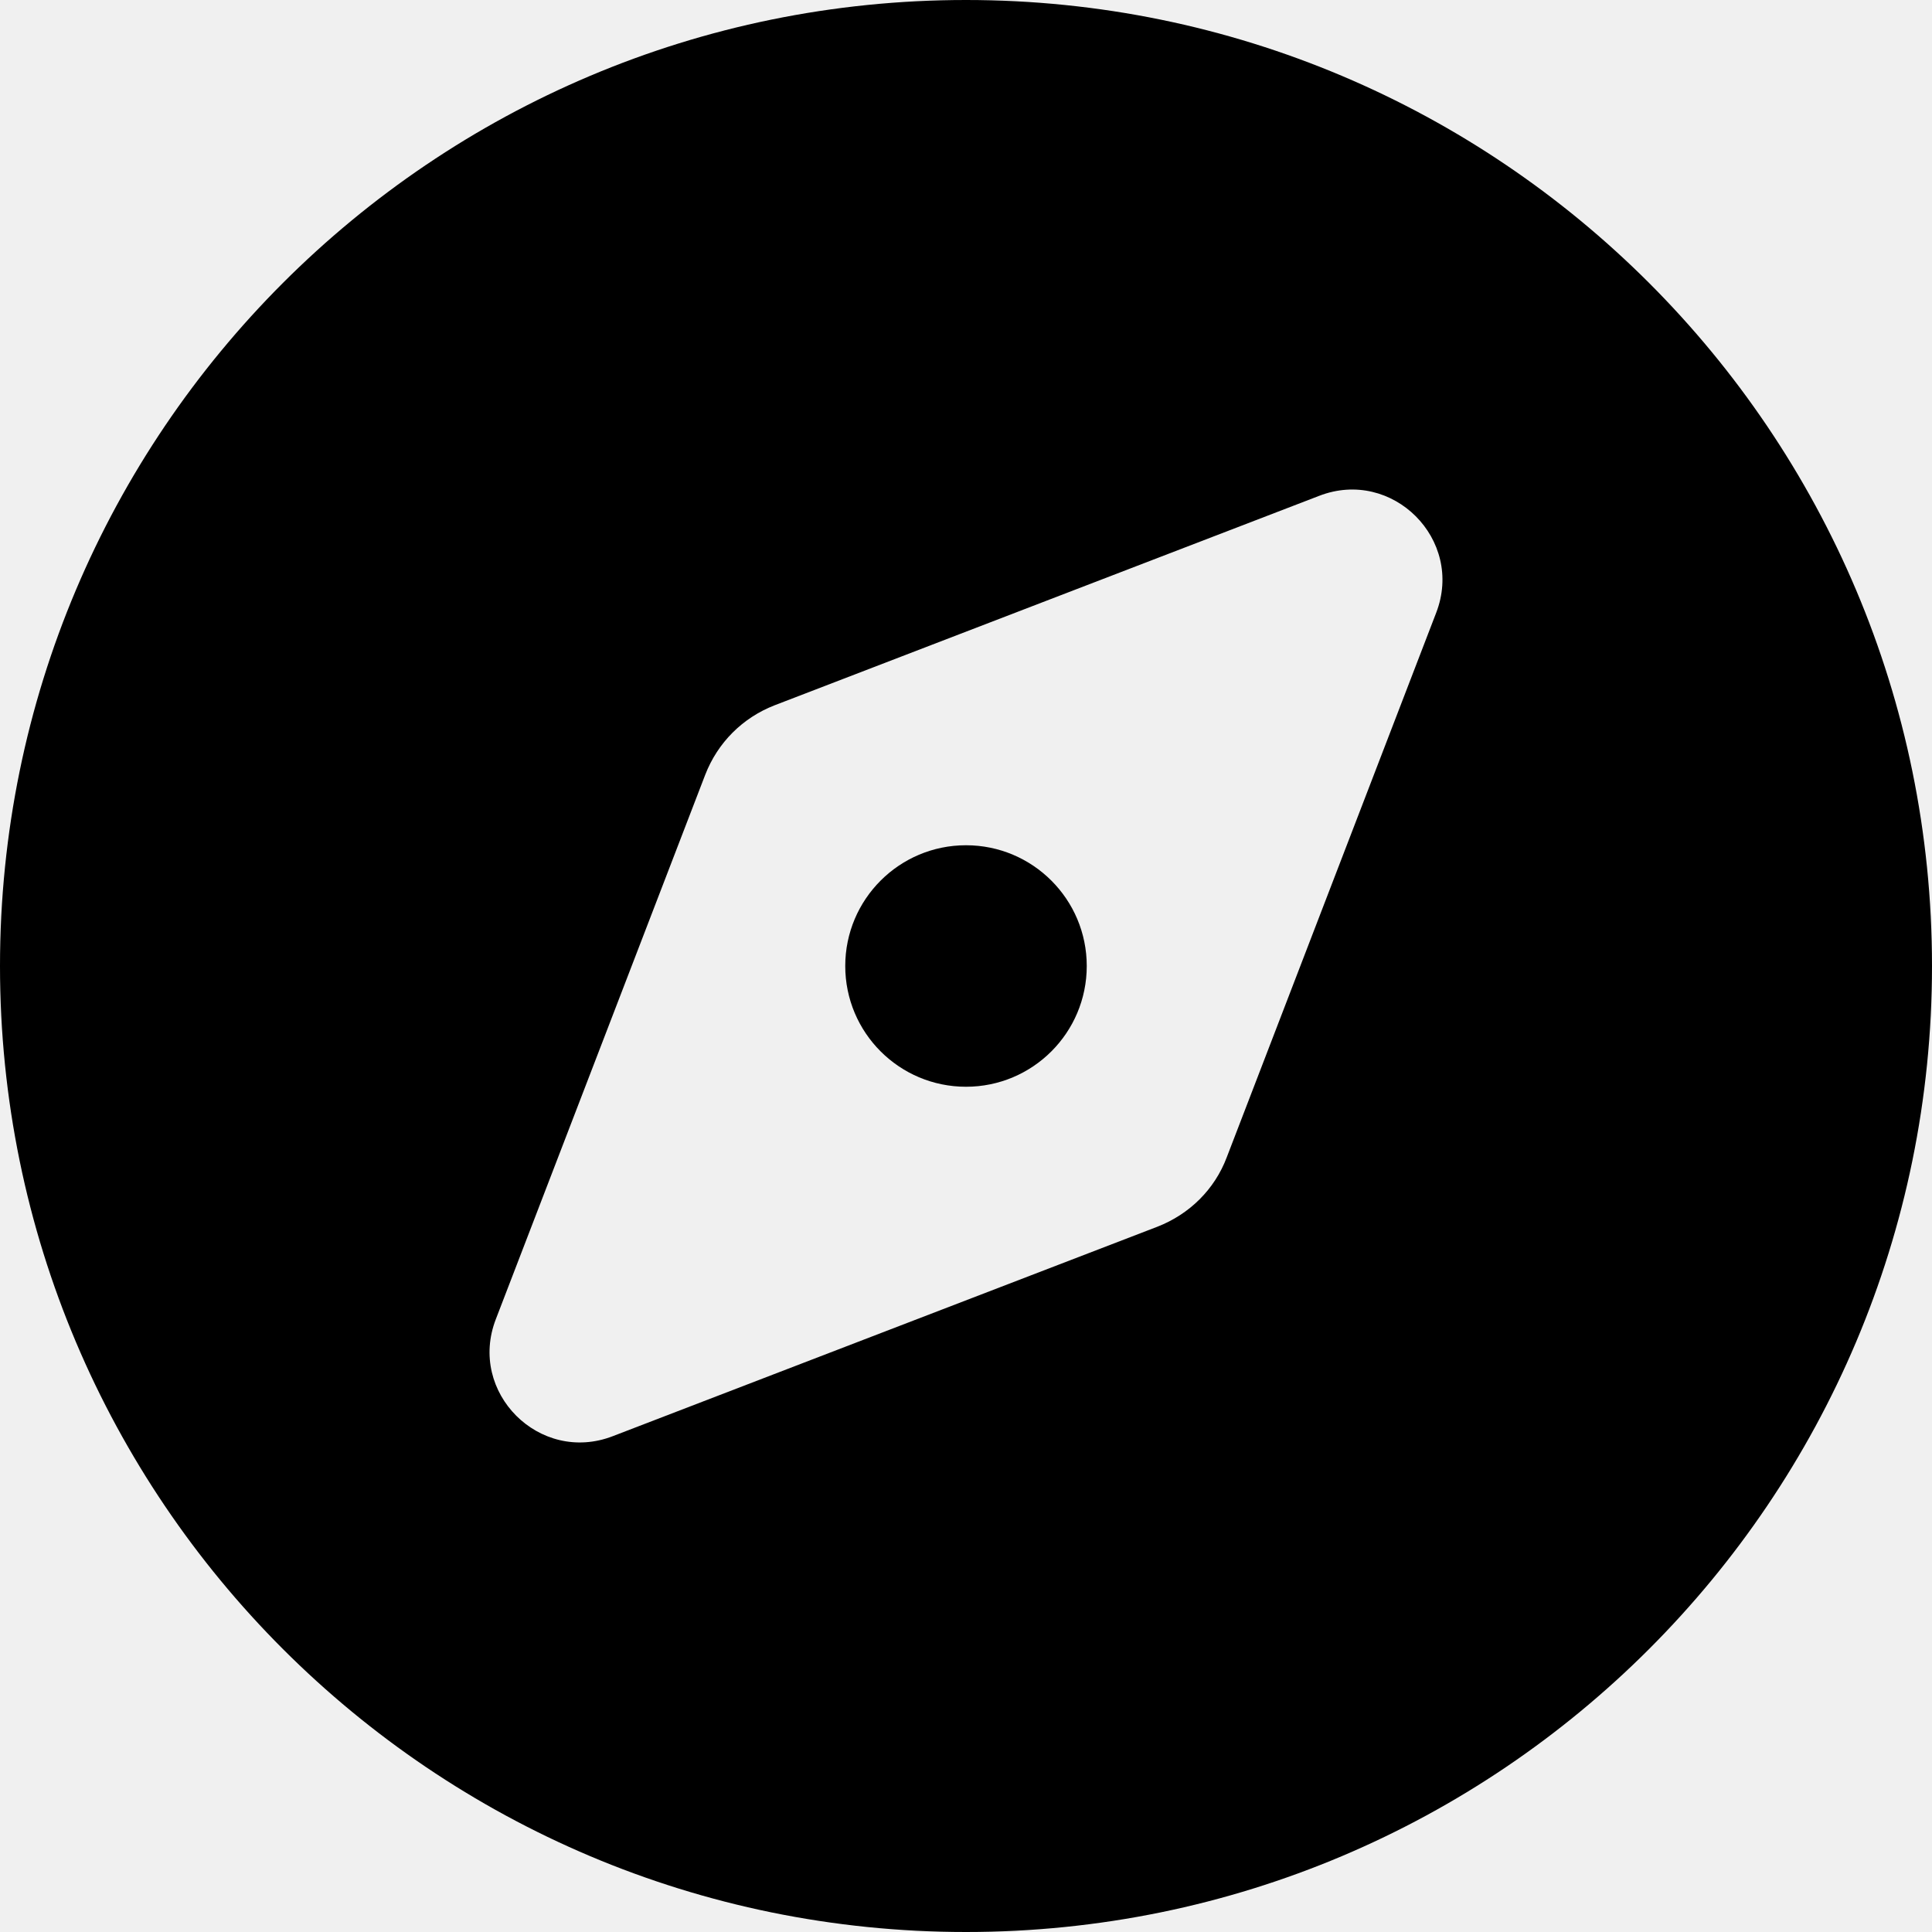
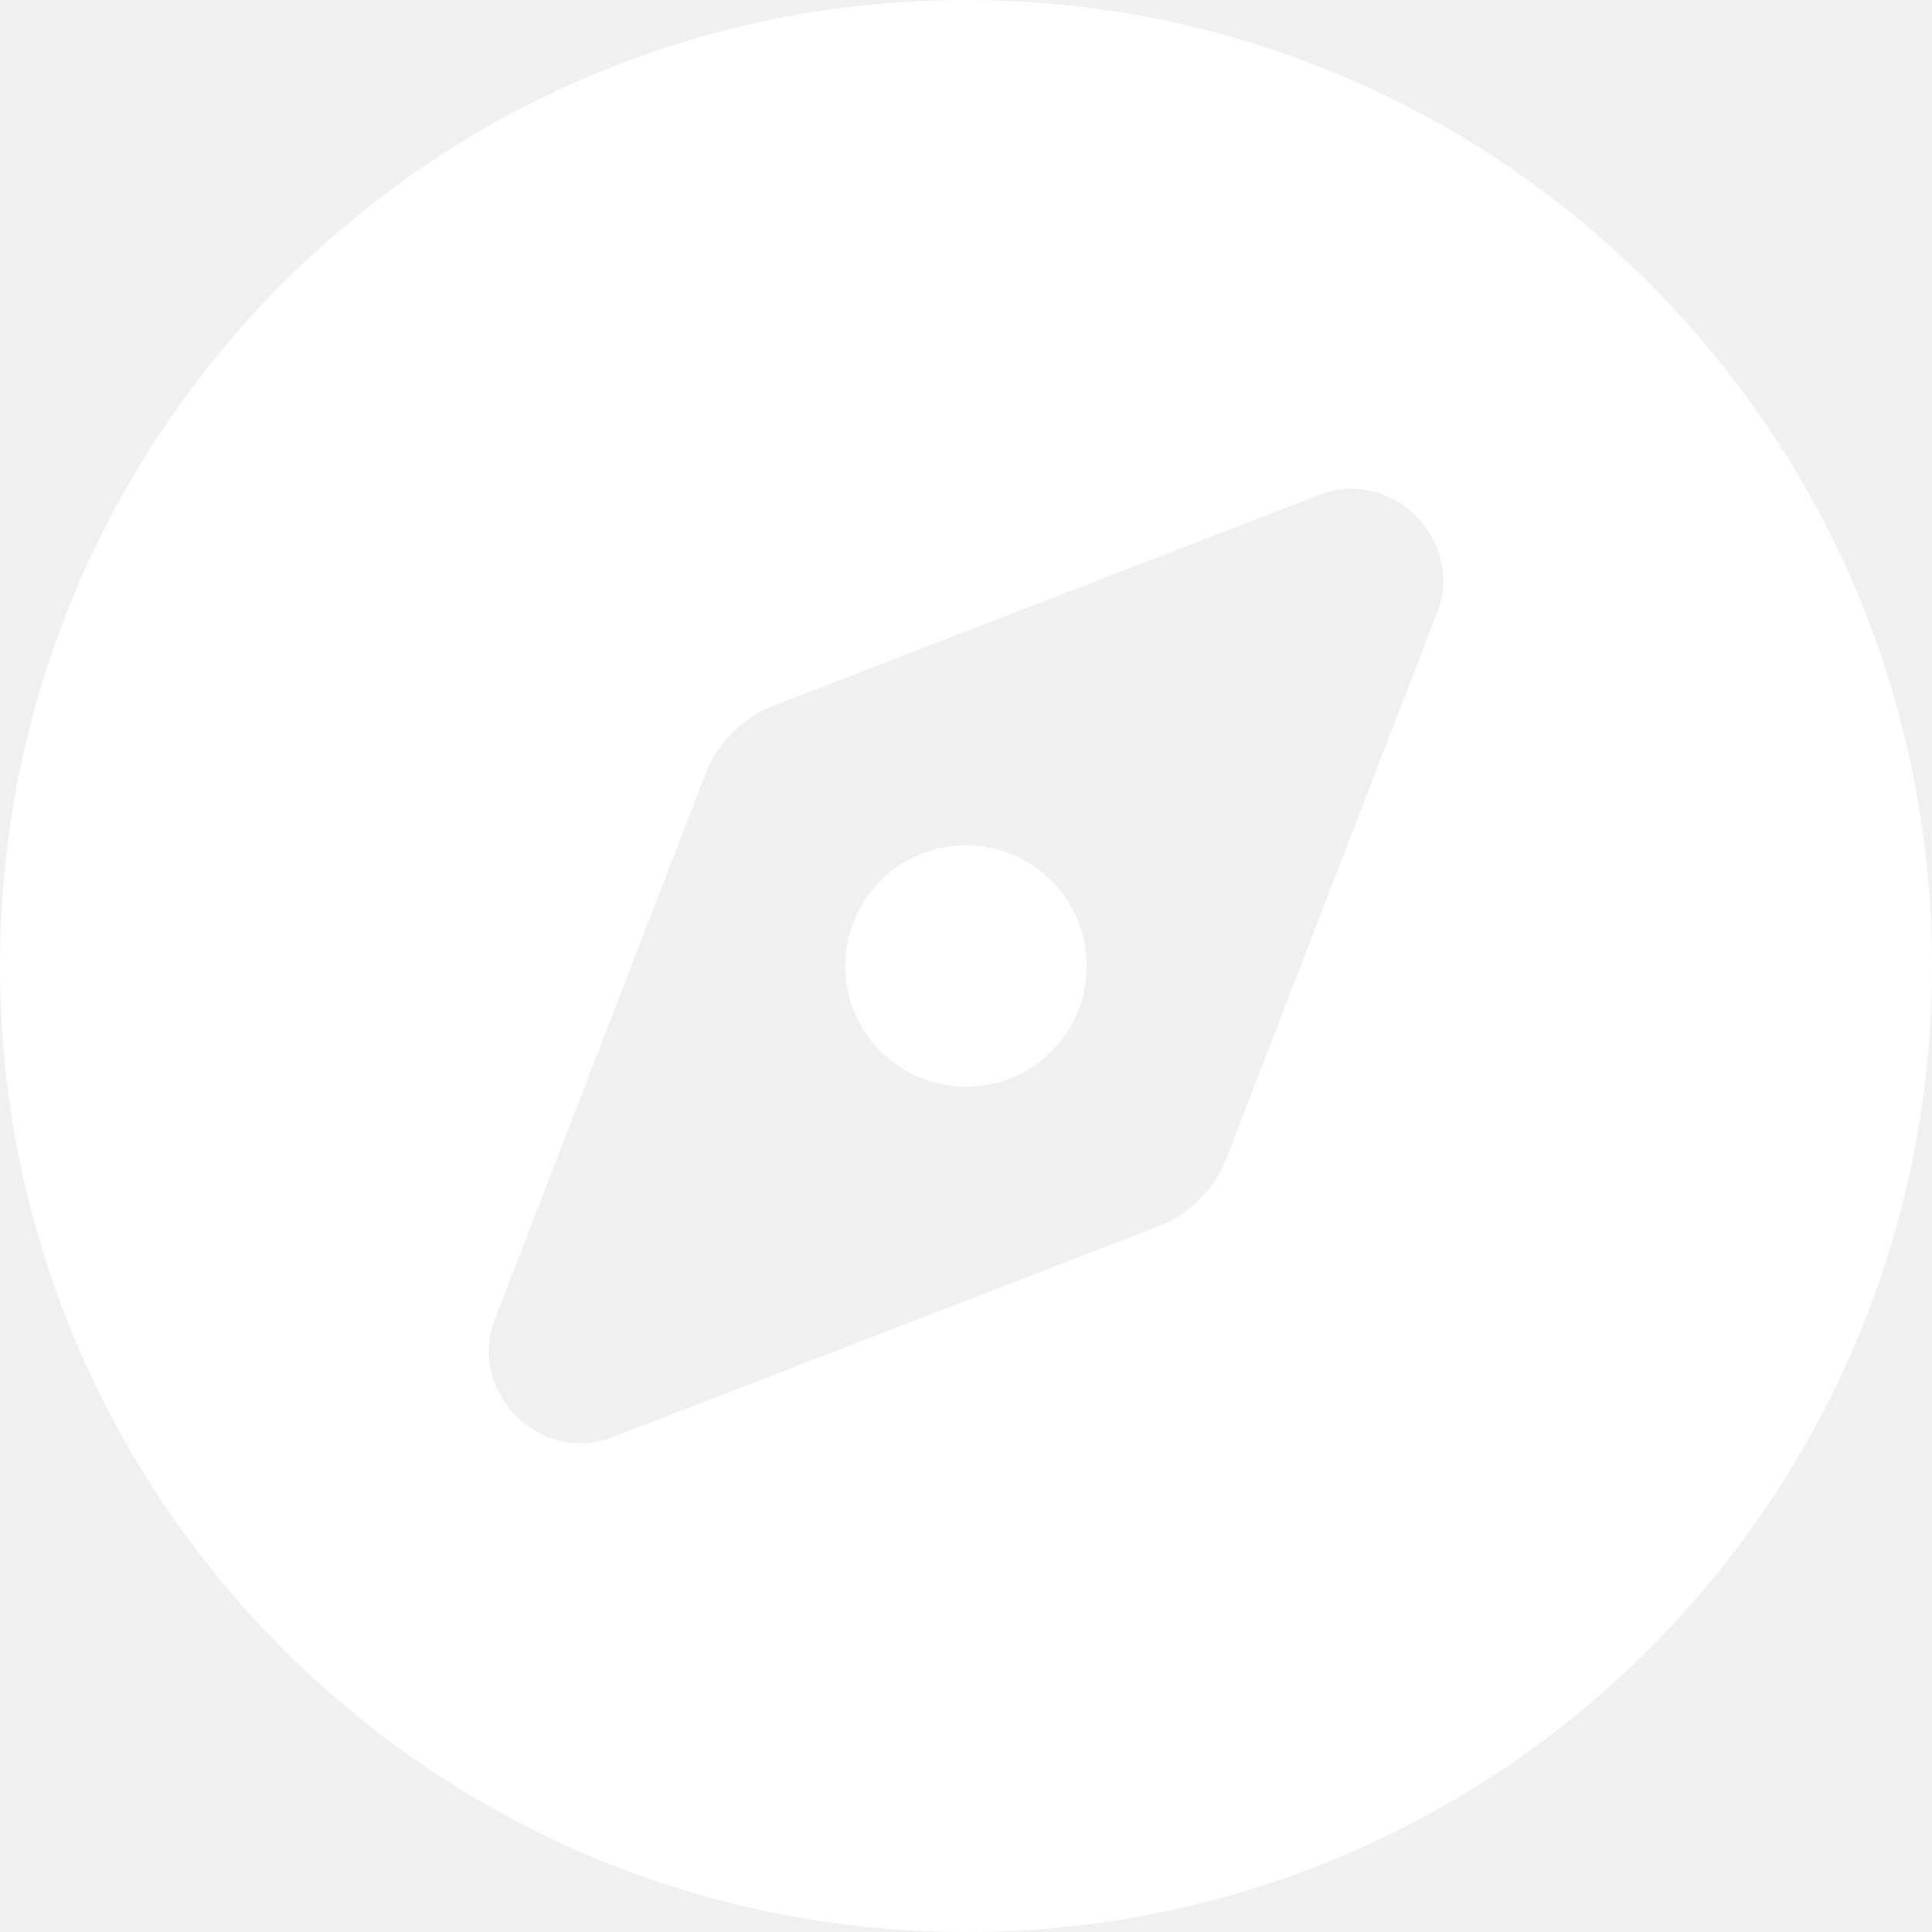
<svg xmlns="http://www.w3.org/2000/svg" viewBox="0 0 512 512">
-   <path d="M256 512A256 256 0 1 0 256 0a256 256 0 1 0 0 512zm50.7-186.9L162.4 380.6c-19.4 7.5-38.5-11.6-31-31l55.5-144.3c3.3-8.5 9.9-15.1 18.4-18.4l144.3-55.5c19.4-7.5 38.5 11.6 31 31L325.1 306.7c-3.2 8.5-9.9 15.1-18.4 18.4zM288 256a32 32 0 1 0 -64 0 32 32 0 1 0 64 0z" />
+   <path d="M256 512a256 256 0 1 0 0-512 256 256 0 1 0 0 512zm51-187-145 56c-19 7-38-12-31-31l56-145c3-8 10-15 18-18l145-56c19-7 38 12 31 31l-56 145c-3 8-10 15-18 18zm-19-69a32 32 0 1 0-64 0 32 32 0 1 0 64 0z" style="fill:#fff" />
</svg>
